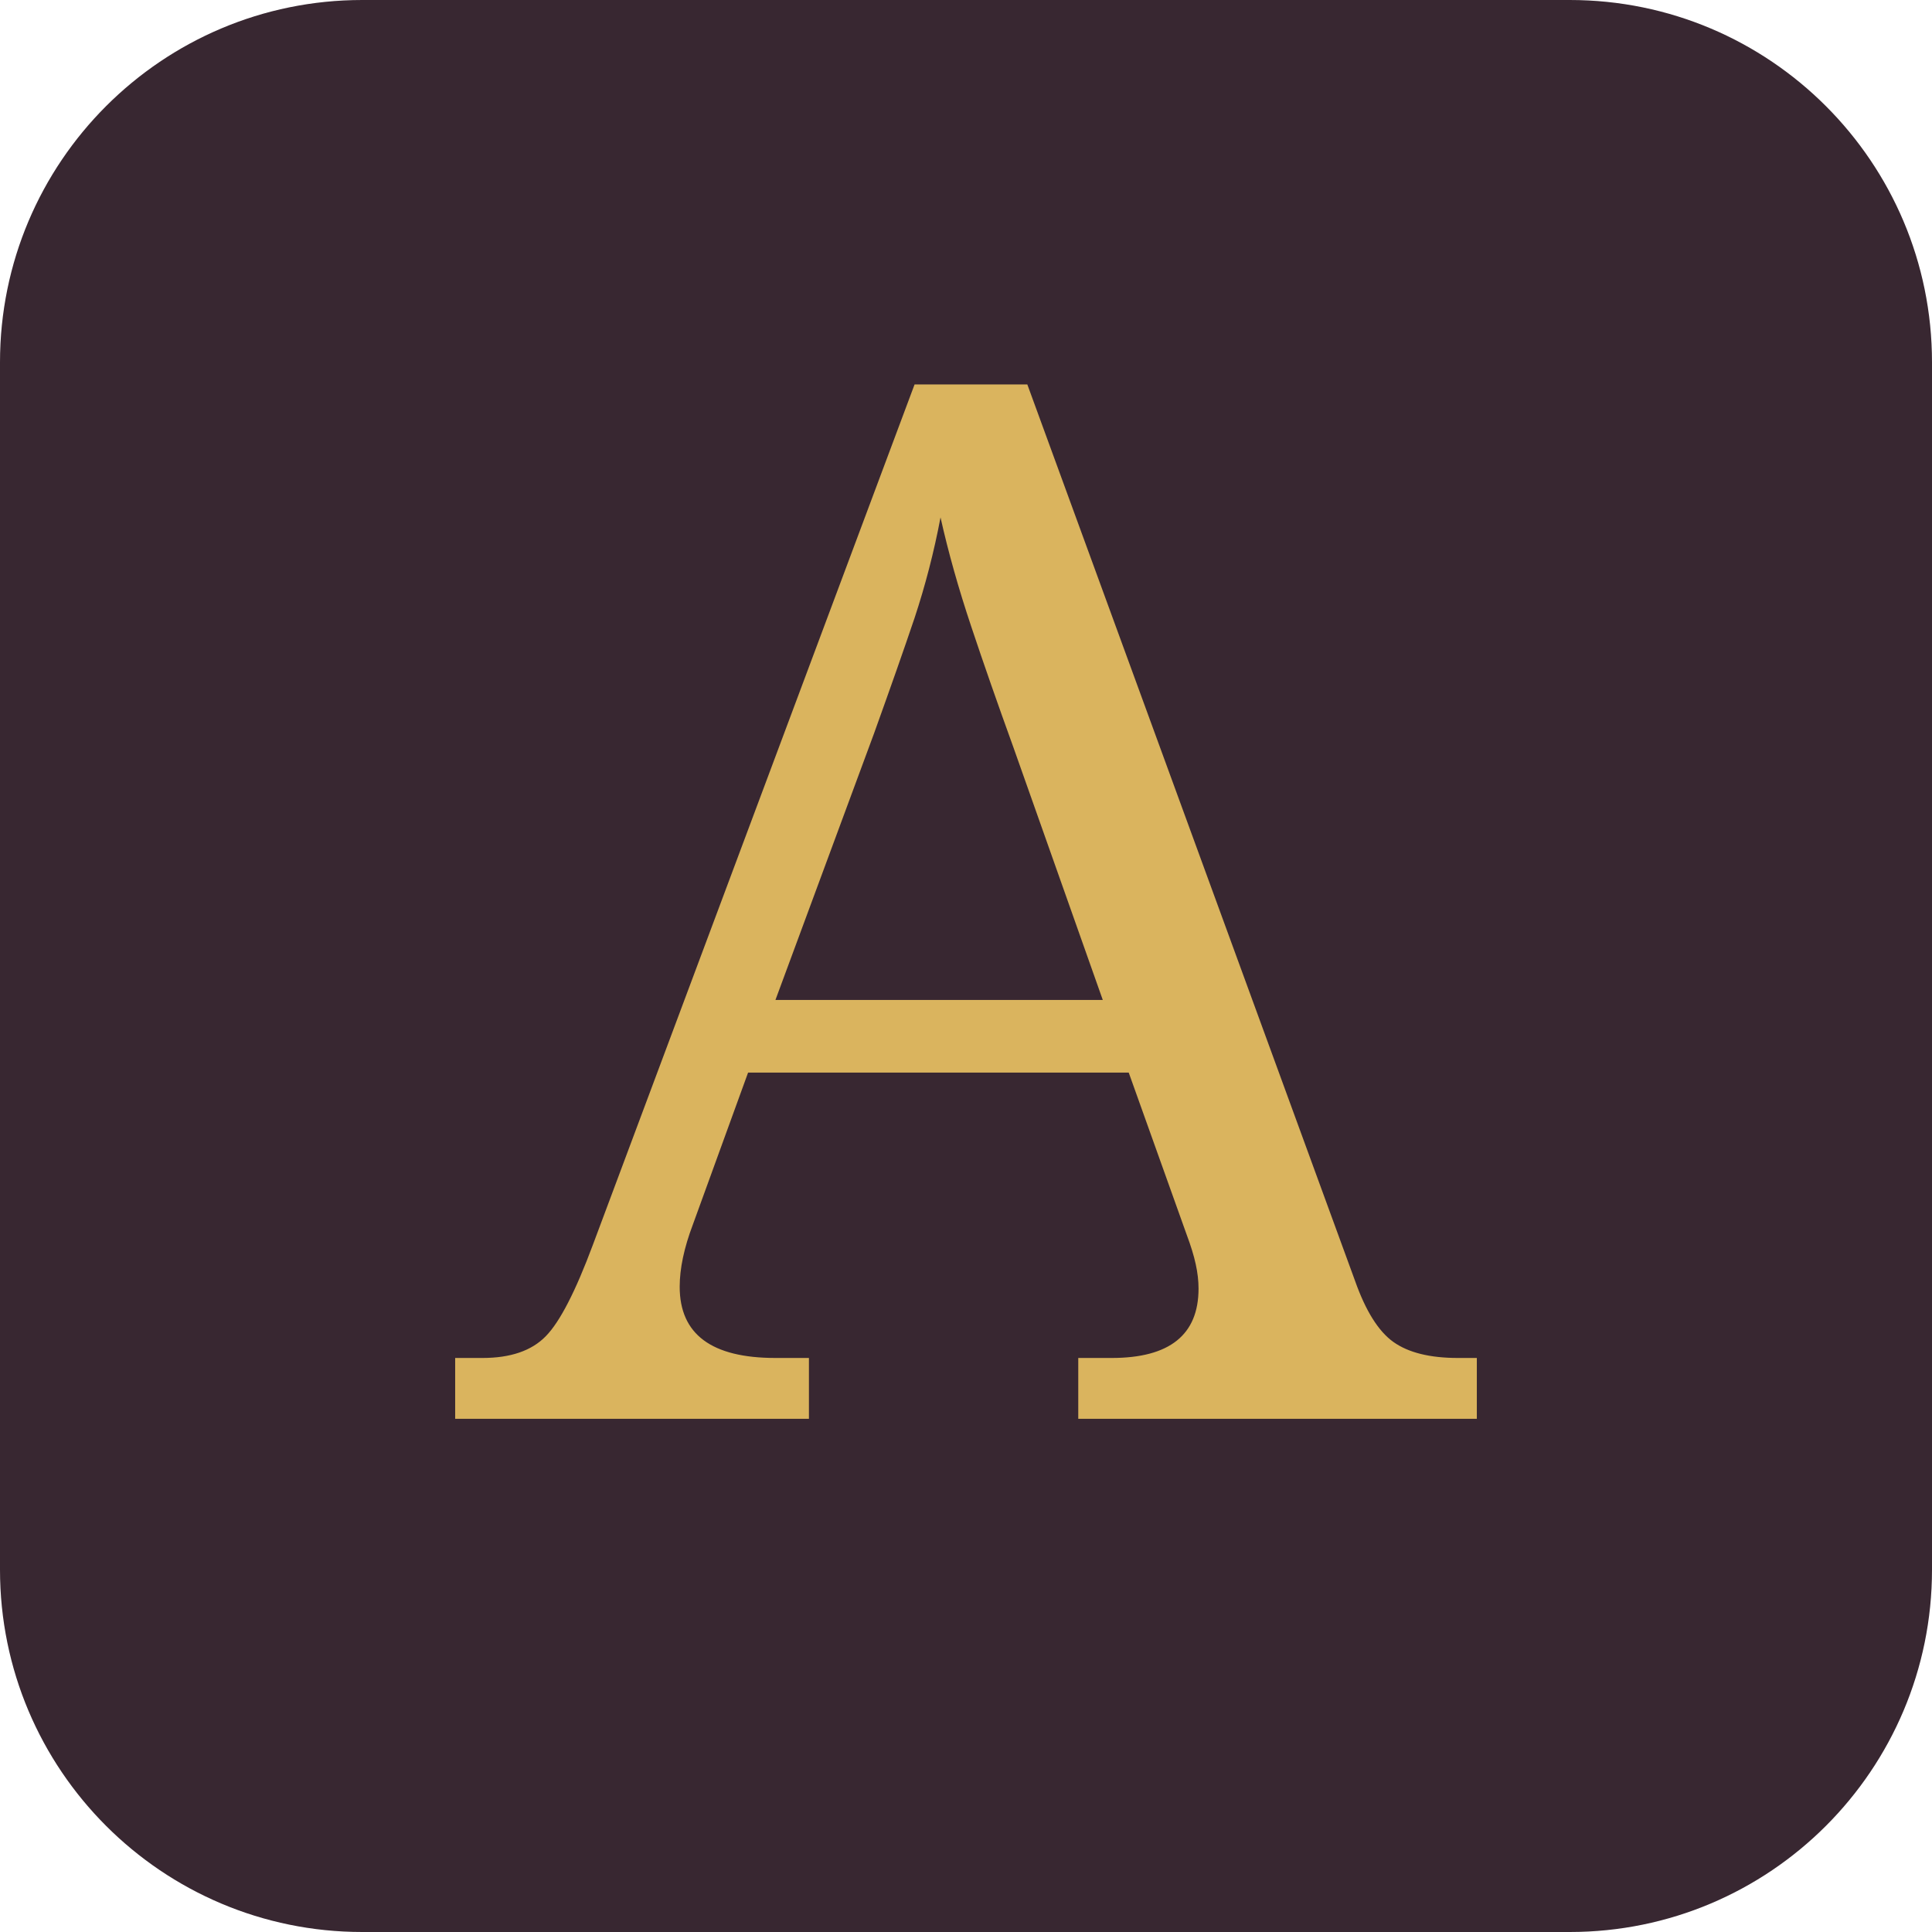
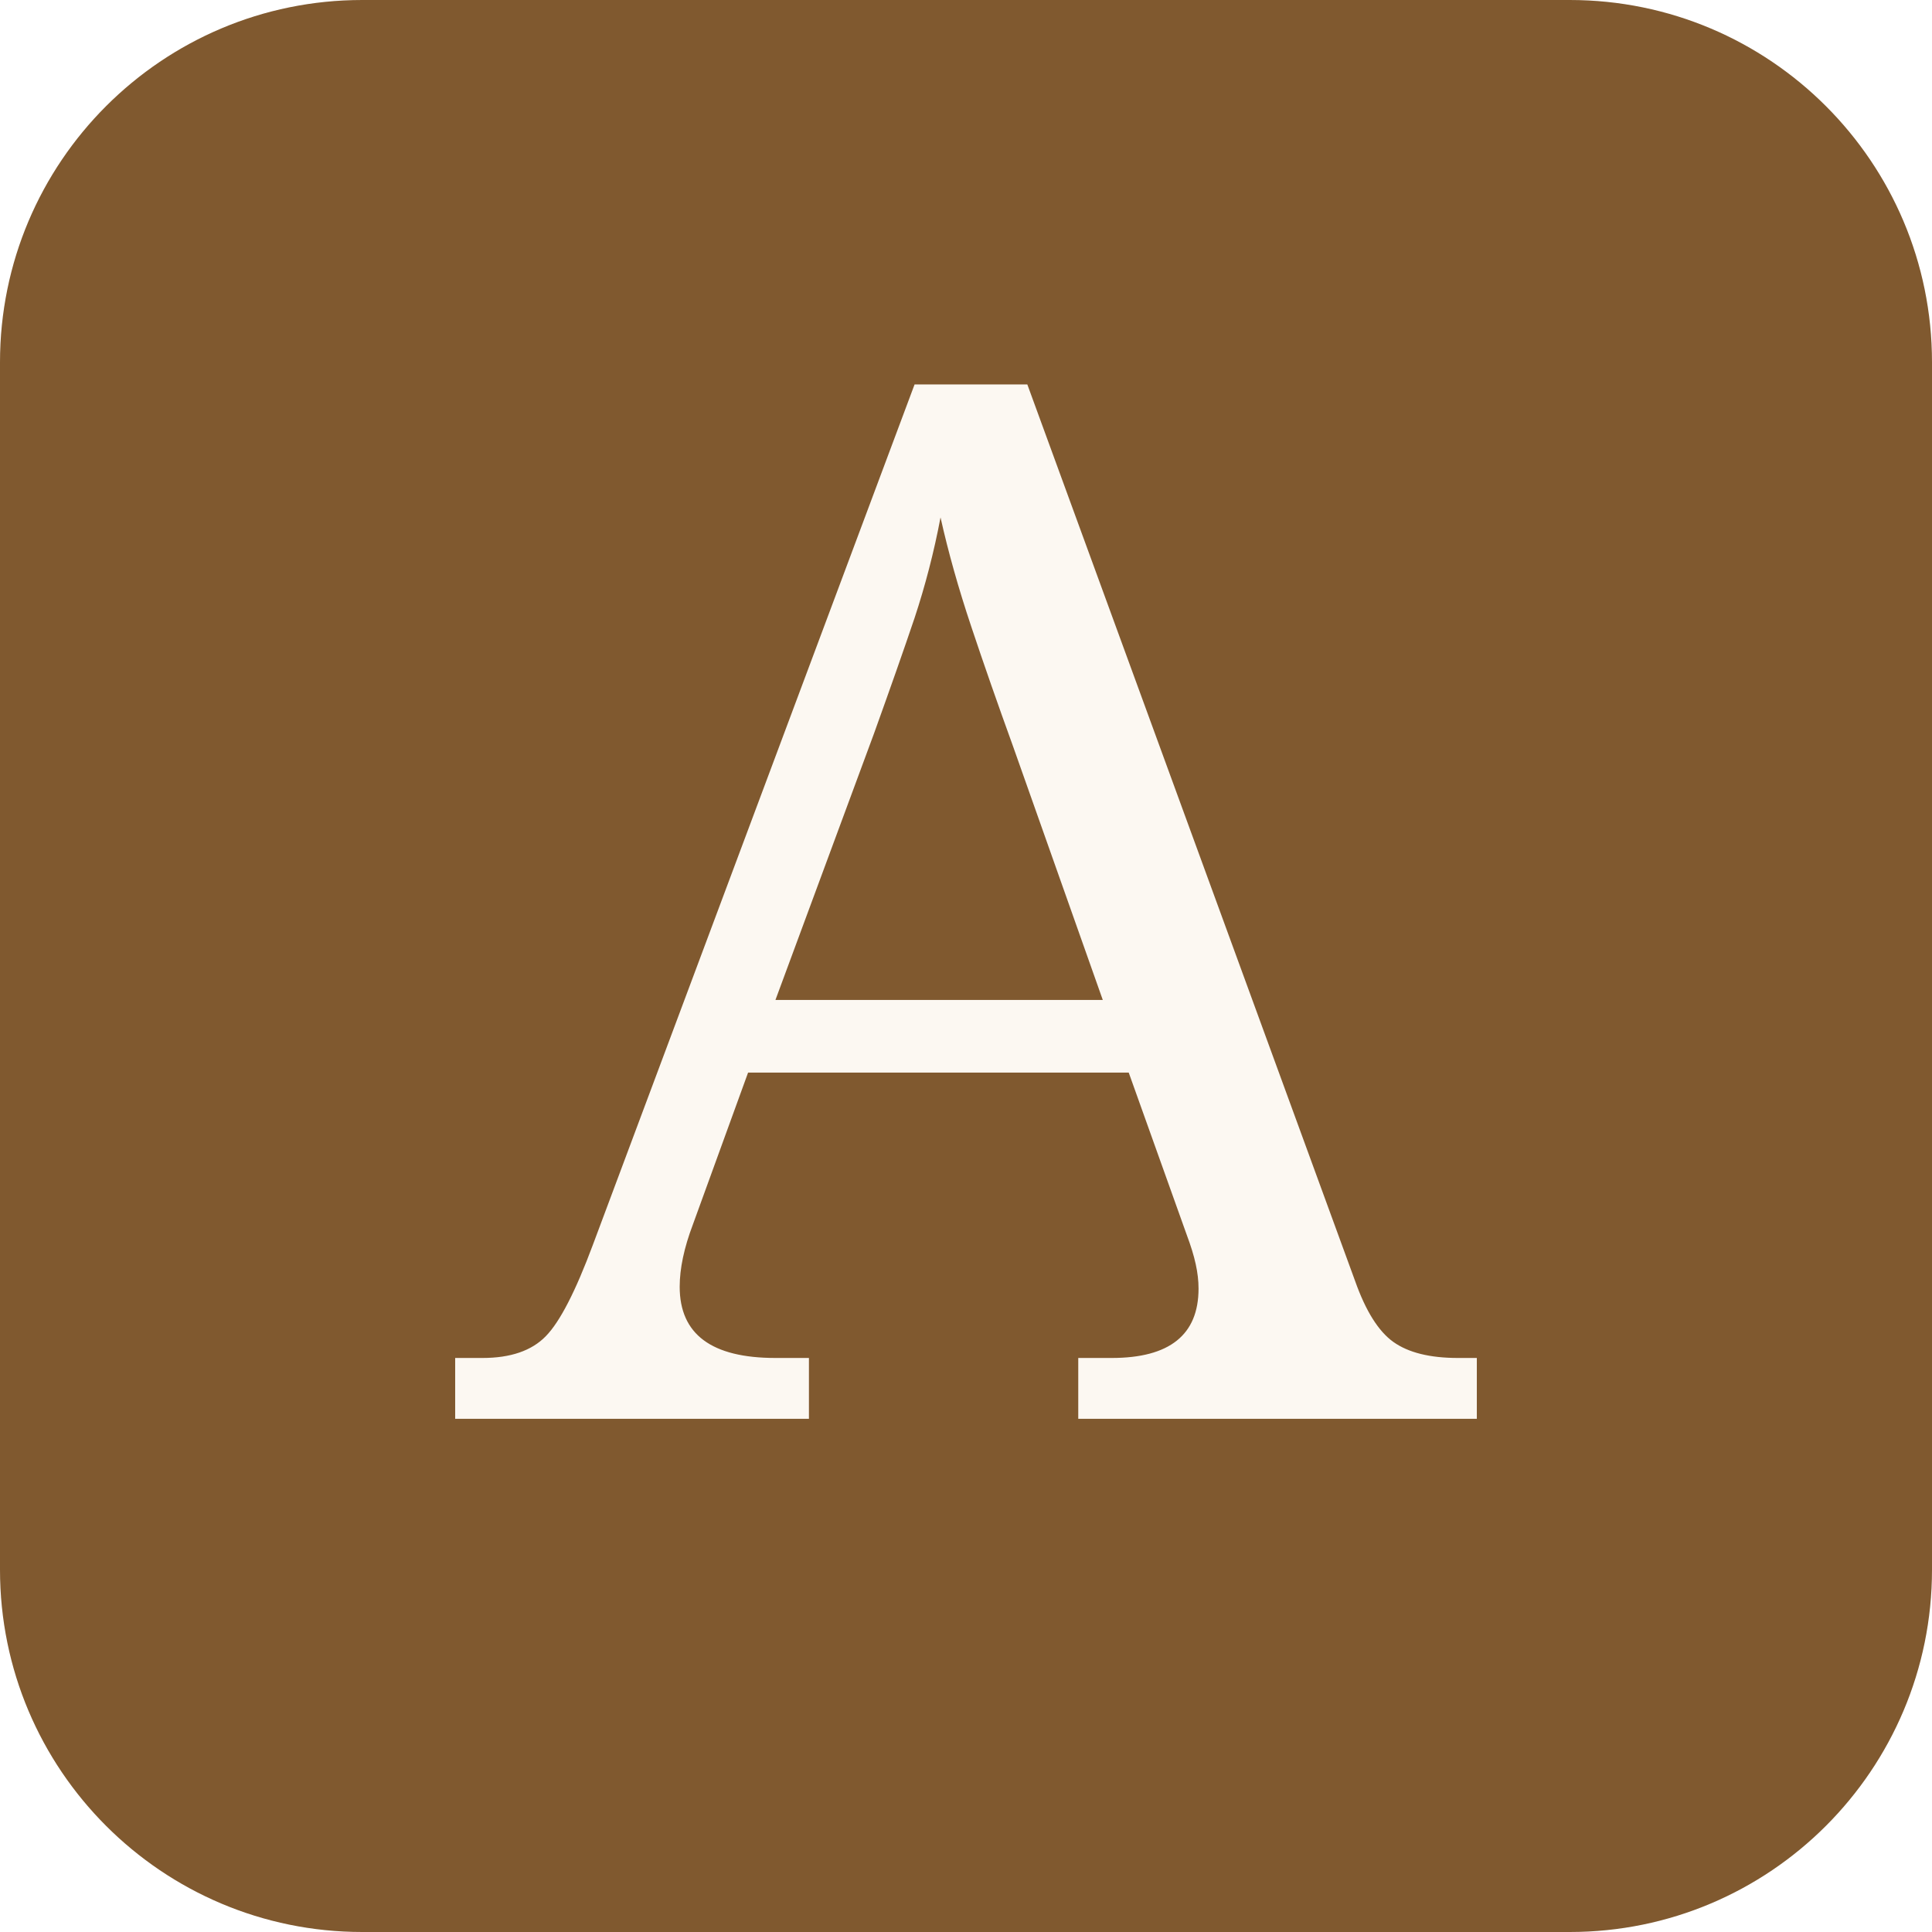
<svg xmlns="http://www.w3.org/2000/svg" viewBox="0 0 64 64">
-   <rect width="64" height="64" rx="12" fill="#382731" />
-   <text x="32" y="47" text-anchor="middle" font-family="Georgia,serif" font-size="48" fill="#dab45e">A</text>
+   <rect width="64" height="64" rx="12" fill="#80592f" />
+   <text x="32" y="47" text-anchor="middle" font-family="Georgia,serif" font-size="48" fill="#fcf8f2">A</text>
</svg>
